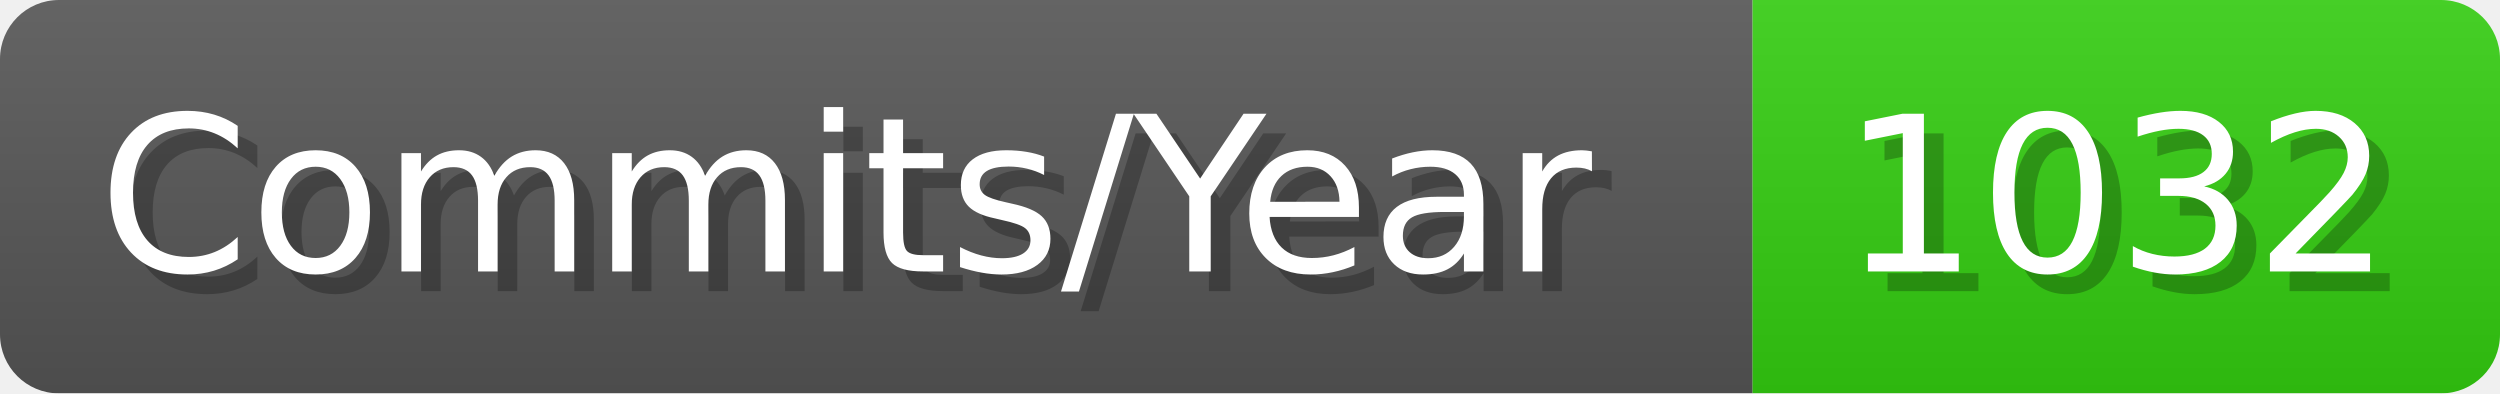
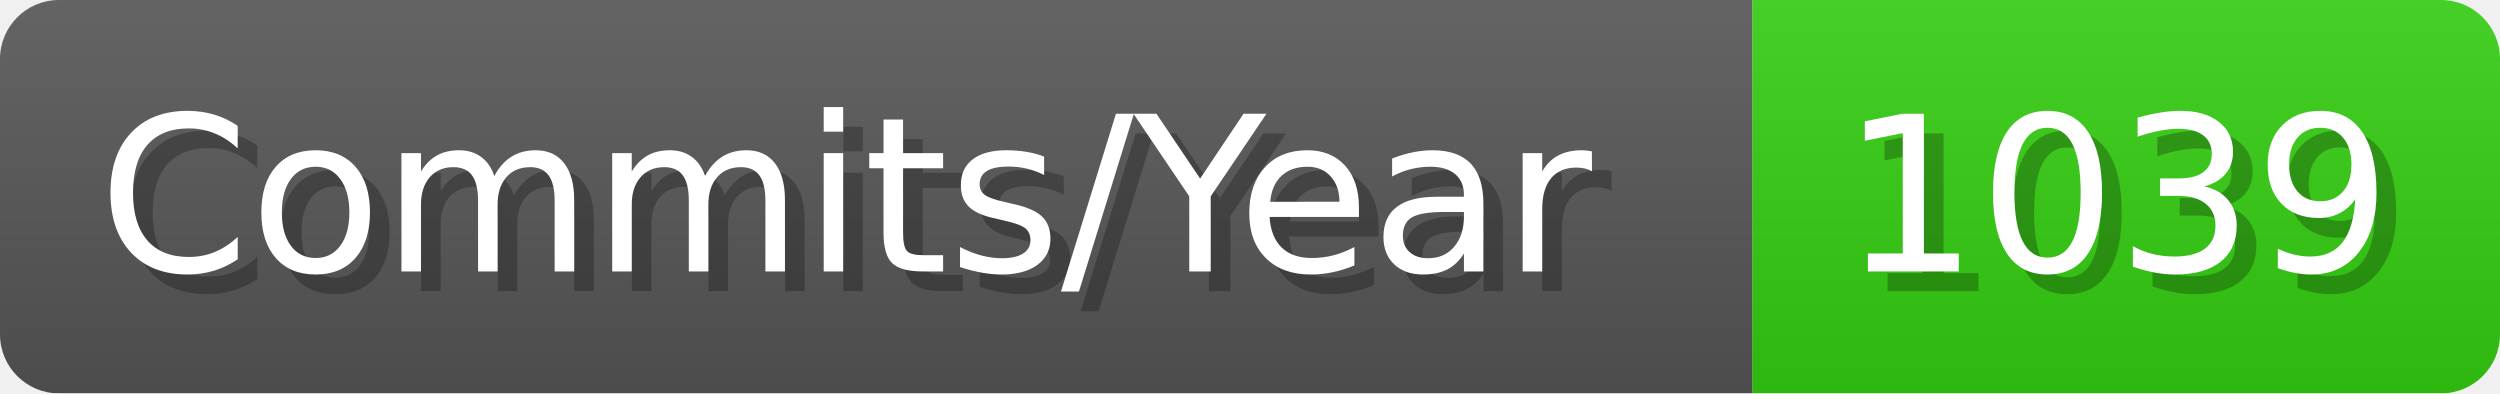
- <svg xmlns="http://www.w3.org/2000/svg" width="127.1" height="20" viewBox="0 0 1271 200" role="img" aria-label="Commits/Year: 1032">
+ <svg xmlns="http://www.w3.org/2000/svg" width="127.1" height="20" viewBox="0 0 1271 200" role="img" aria-label="Commits/Year: 1039">
  <linearGradient id="aUPdi" x2="0" y2="100%">
    <stop offset="0" stop-opacity=".1" stop-color="#EEE" />
    <stop offset="1" stop-opacity=".1" />
  </linearGradient>
  <mask id="WfAiQ">
    <rect width="1271" height="200" rx="30" fill="#FFF" />
  </mask>
  <g mask="url(#WfAiQ)">
    <rect width="891" height="200" fill="#555" />
    <rect width="380" height="200" fill="#3C1" x="891" />
    <rect width="1271" height="200" fill="url(#aUPdi)" />
  </g>
  <g aria-hidden="true" fill="#fff" text-anchor="start" font-family="Verdana,DejaVu Sans,sans-serif" font-size="110">
    <text x="60" y="148" textLength="791" fill="#000" opacity="0.25">Commits/Year</text>
    <text x="50" y="138" textLength="791">Commits/Year</text>
-     <text x="946" y="148" textLength="280" fill="#000" opacity="0.25">1032</text>
-     <text x="936" y="138" textLength="280">1032</text>
+     <text x="946" y="148" textLength="280" fill="#000" opacity="0.25">1039</text>
+     <text x="936" y="138" textLength="280">1039</text>
  </g>
</svg>
